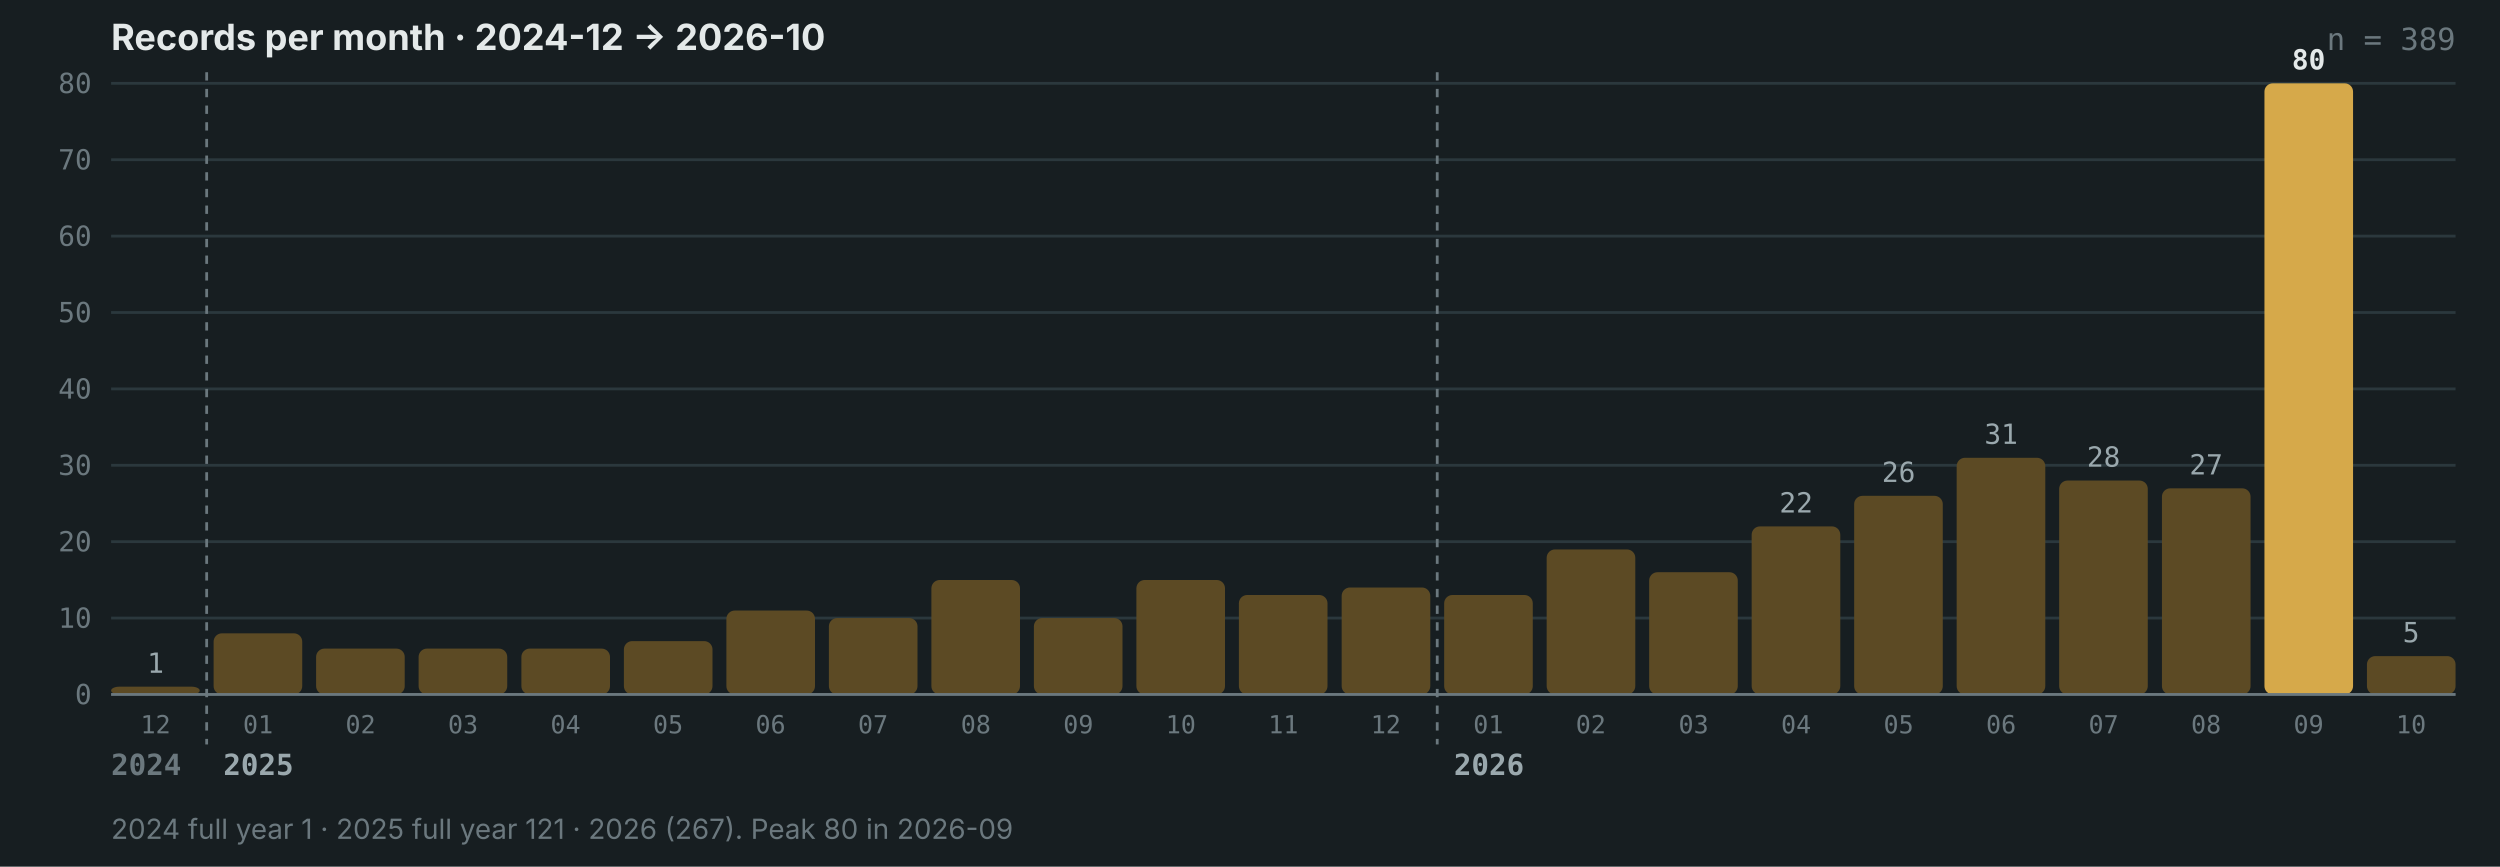
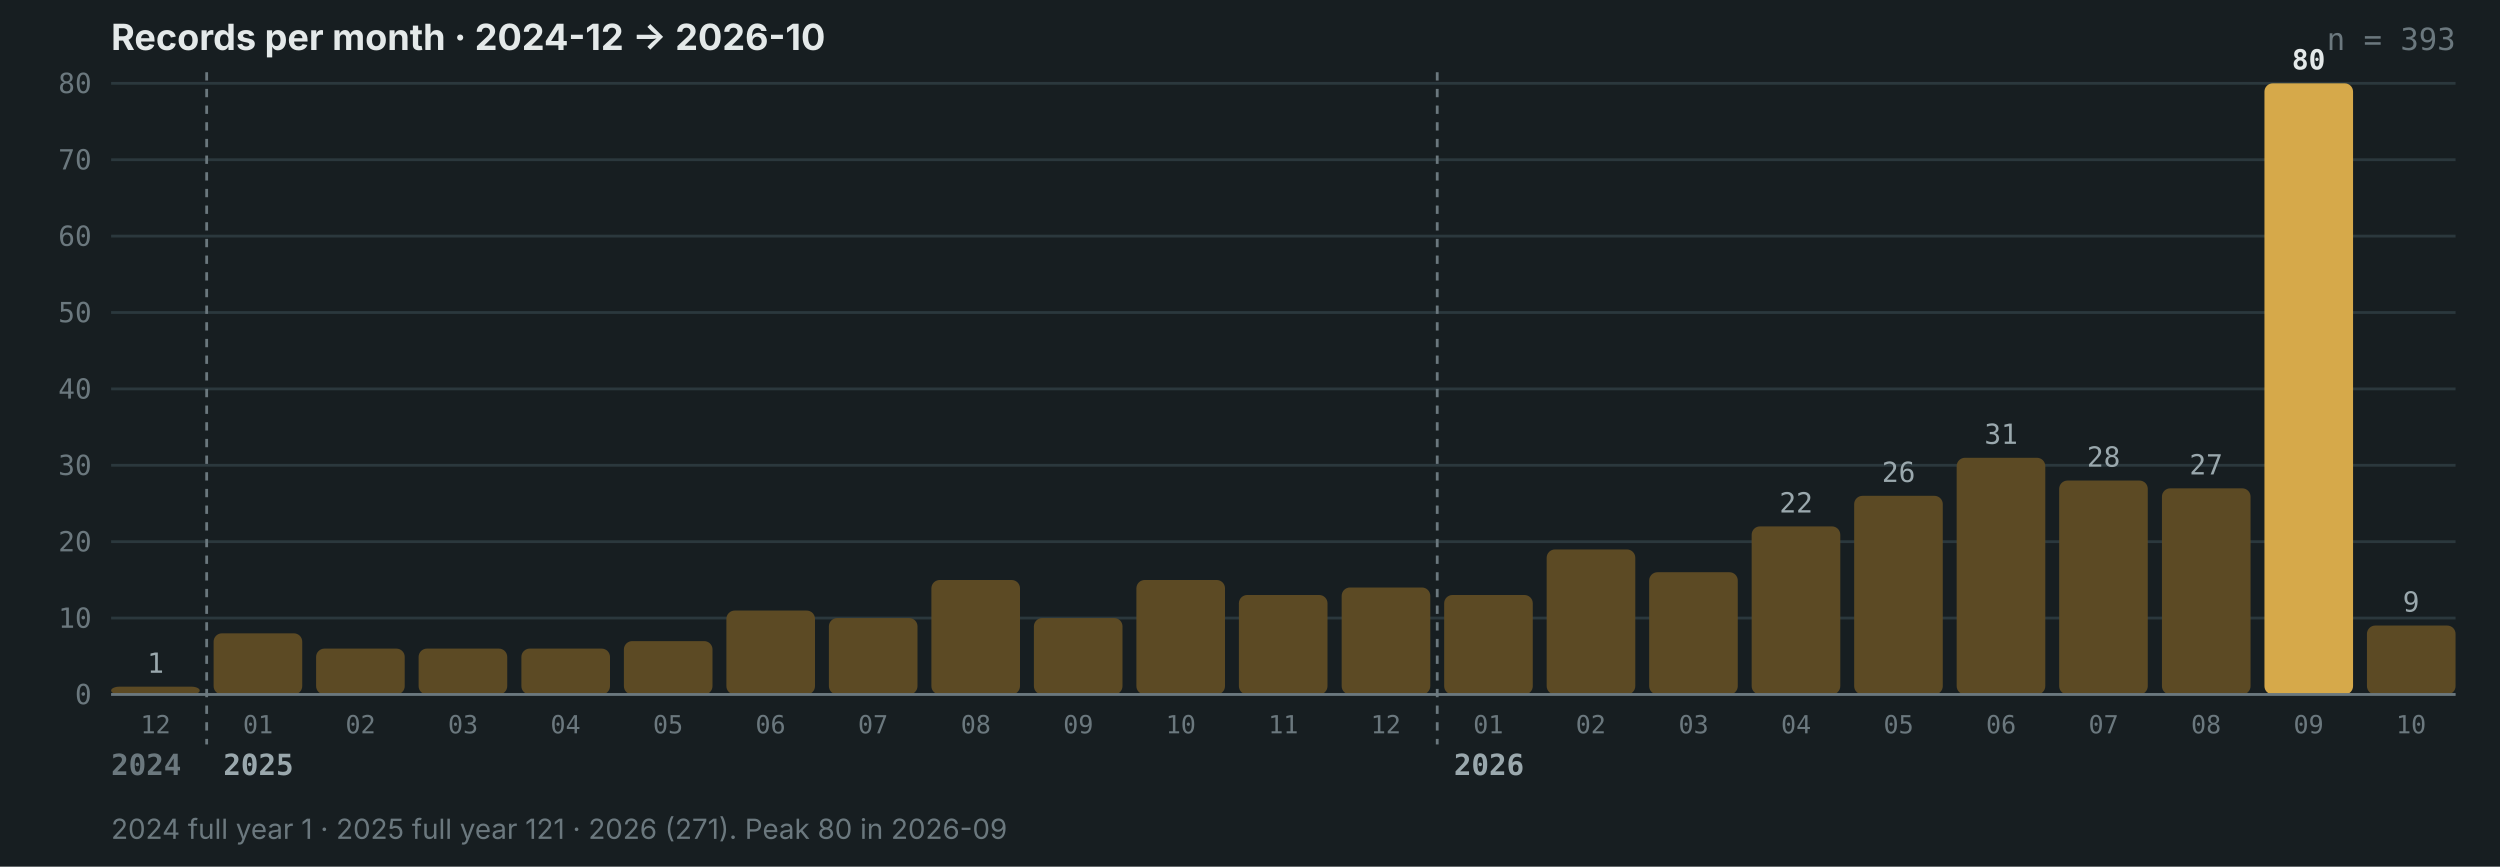
<svg xmlns="http://www.w3.org/2000/svg" viewBox="0 0 900 312" width="900" height="312" role="img" font-family="ui-sans-serif,-apple-system,'Segoe UI','PingFang SC','Microsoft YaHei',sans-serif">
  <rect width="900" height="312" fill="#171E21" />
  <text x="40" y="18" font-size="13" font-weight="700" fill="#E4E9E9">Records per month · 2024-12 → 2026-10</text>
-   <text x="884" y="18" font-size="11" text-anchor="end" fill="#6B787E" font-family="ui-monospace,'SF Mono','Cascadia Mono','Consolas',monospace">n = 389</text>
+   <text x="884" y="18" font-size="11" text-anchor="end" fill="#6B787E" font-family="ui-monospace,'SF Mono','Cascadia Mono','Consolas',monospace">n = 393</text>
  <line x1="40" y1="250.0" x2="884" y2="250.0" stroke="#2B383D" stroke-width="1" />
  <text x="33" y="253.5" font-size="10" text-anchor="end" fill="#6B787E" font-family="ui-monospace,'SF Mono','Cascadia Mono','Consolas',monospace">0</text>
  <line x1="40" y1="222.5" x2="884" y2="222.5" stroke="#2B383D" stroke-width="1" />
  <text x="33" y="226.0" font-size="10" text-anchor="end" fill="#6B787E" font-family="ui-monospace,'SF Mono','Cascadia Mono','Consolas',monospace">10</text>
  <line x1="40" y1="195.0" x2="884" y2="195.0" stroke="#2B383D" stroke-width="1" />
  <text x="33" y="198.5" font-size="10" text-anchor="end" fill="#6B787E" font-family="ui-monospace,'SF Mono','Cascadia Mono','Consolas',monospace">20</text>
  <line x1="40" y1="167.5" x2="884" y2="167.5" stroke="#2B383D" stroke-width="1" />
  <text x="33" y="171.0" font-size="10" text-anchor="end" fill="#6B787E" font-family="ui-monospace,'SF Mono','Cascadia Mono','Consolas',monospace">30</text>
  <line x1="40" y1="140.0" x2="884" y2="140.0" stroke="#2B383D" stroke-width="1" />
  <text x="33" y="143.5" font-size="10" text-anchor="end" fill="#6B787E" font-family="ui-monospace,'SF Mono','Cascadia Mono','Consolas',monospace">40</text>
  <line x1="40" y1="112.5" x2="884" y2="112.5" stroke="#2B383D" stroke-width="1" />
  <text x="33" y="116.0" font-size="10" text-anchor="end" fill="#6B787E" font-family="ui-monospace,'SF Mono','Cascadia Mono','Consolas',monospace">50</text>
  <line x1="40" y1="85.0" x2="884" y2="85.0" stroke="#2B383D" stroke-width="1" />
  <text x="33" y="88.5" font-size="10" text-anchor="end" fill="#6B787E" font-family="ui-monospace,'SF Mono','Cascadia Mono','Consolas',monospace">60</text>
  <line x1="40" y1="57.5" x2="884" y2="57.5" stroke="#2B383D" stroke-width="1" />
  <text x="33" y="61.0" font-size="10" text-anchor="end" fill="#6B787E" font-family="ui-monospace,'SF Mono','Cascadia Mono','Consolas',monospace">70</text>
  <line x1="40" y1="30.0" x2="884" y2="30.0" stroke="#2B383D" stroke-width="1" />
  <text x="33" y="33.5" font-size="10" text-anchor="end" fill="#6B787E" font-family="ui-monospace,'SF Mono','Cascadia Mono','Consolas',monospace">80</text>
  <line x1="74.4" y1="26" x2="74.4" y2="268" stroke="#6B787E" stroke-width="1" stroke-dasharray="3 3" />
  <text x="80.4" y="279.0" font-size="10.5" font-weight="700" fill="#9AA8AD" font-family="ui-monospace,'SF Mono','Cascadia Mono','Consolas',monospace">2025</text>
  <line x1="517.4" y1="26" x2="517.4" y2="268" stroke="#6B787E" stroke-width="1" stroke-dasharray="3 3" />
  <text x="523.4" y="279.0" font-size="10.5" font-weight="700" fill="#9AA8AD" font-family="ui-monospace,'SF Mono','Cascadia Mono','Consolas',monospace">2026</text>
  <rect x="40.0" y="247.2" width="31.9" height="2.8" rx="3" fill="#5C4A24" />
  <text x="56.0" y="242.2" font-size="10" text-anchor="middle" fill="#9AA8AD" font-family="ui-monospace,'SF Mono','Cascadia Mono','Consolas',monospace" font-weight="500">1</text>
  <text x="56.0" y="264.0" font-size="9" text-anchor="middle" fill="#6B787E" font-family="ui-monospace,'SF Mono','Cascadia Mono','Consolas',monospace">12</text>
  <rect x="76.9" y="228.0" width="31.9" height="22.0" rx="3" fill="#5C4A24" />
  <text x="92.9" y="264.0" font-size="9" text-anchor="middle" fill="#6B787E" font-family="ui-monospace,'SF Mono','Cascadia Mono','Consolas',monospace">01</text>
  <rect x="113.8" y="233.5" width="31.9" height="16.5" rx="3" fill="#5C4A24" />
  <text x="129.8" y="264.0" font-size="9" text-anchor="middle" fill="#6B787E" font-family="ui-monospace,'SF Mono','Cascadia Mono','Consolas',monospace">02</text>
  <rect x="150.7" y="233.5" width="31.9" height="16.5" rx="3" fill="#5C4A24" />
  <text x="166.7" y="264.0" font-size="9" text-anchor="middle" fill="#6B787E" font-family="ui-monospace,'SF Mono','Cascadia Mono','Consolas',monospace">03</text>
  <rect x="187.7" y="233.5" width="31.9" height="16.5" rx="3" fill="#5C4A24" />
  <text x="203.6" y="264.0" font-size="9" text-anchor="middle" fill="#6B787E" font-family="ui-monospace,'SF Mono','Cascadia Mono','Consolas',monospace">04</text>
  <rect x="224.6" y="230.8" width="31.9" height="19.2" rx="3" fill="#5C4A24" />
  <text x="240.5" y="264.0" font-size="9" text-anchor="middle" fill="#6B787E" font-family="ui-monospace,'SF Mono','Cascadia Mono','Consolas',monospace">05</text>
  <rect x="261.5" y="219.8" width="31.9" height="30.2" rx="3" fill="#5C4A24" />
  <text x="277.4" y="264.0" font-size="9" text-anchor="middle" fill="#6B787E" font-family="ui-monospace,'SF Mono','Cascadia Mono','Consolas',monospace">06</text>
  <rect x="298.4" y="222.5" width="31.9" height="27.5" rx="3" fill="#5C4A24" />
  <text x="314.3" y="264.0" font-size="9" text-anchor="middle" fill="#6B787E" font-family="ui-monospace,'SF Mono','Cascadia Mono','Consolas',monospace">07</text>
  <rect x="335.3" y="208.8" width="31.9" height="41.2" rx="3" fill="#5C4A24" />
  <text x="351.3" y="264.0" font-size="9" text-anchor="middle" fill="#6B787E" font-family="ui-monospace,'SF Mono','Cascadia Mono','Consolas',monospace">08</text>
  <rect x="372.2" y="222.5" width="31.9" height="27.5" rx="3" fill="#5C4A24" />
  <text x="388.2" y="264.0" font-size="9" text-anchor="middle" fill="#6B787E" font-family="ui-monospace,'SF Mono','Cascadia Mono','Consolas',monospace">09</text>
  <rect x="409.1" y="208.8" width="31.9" height="41.2" rx="3" fill="#5C4A24" />
  <text x="425.1" y="264.0" font-size="9" text-anchor="middle" fill="#6B787E" font-family="ui-monospace,'SF Mono','Cascadia Mono','Consolas',monospace">10</text>
  <rect x="446.0" y="214.2" width="31.9" height="35.8" rx="3" fill="#5C4A24" />
  <text x="462.0" y="264.0" font-size="9" text-anchor="middle" fill="#6B787E" font-family="ui-monospace,'SF Mono','Cascadia Mono','Consolas',monospace">11</text>
  <rect x="483.0" y="211.5" width="31.9" height="38.5" rx="3" fill="#5C4A24" />
  <text x="498.9" y="264.0" font-size="9" text-anchor="middle" fill="#6B787E" font-family="ui-monospace,'SF Mono','Cascadia Mono','Consolas',monospace">12</text>
  <rect x="519.9" y="214.2" width="31.9" height="35.8" rx="3" fill="#5C4A24" />
  <text x="535.8" y="264.0" font-size="9" text-anchor="middle" fill="#6B787E" font-family="ui-monospace,'SF Mono','Cascadia Mono','Consolas',monospace">01</text>
  <rect x="556.8" y="197.8" width="31.9" height="52.2" rx="3" fill="#5C4A24" />
  <text x="572.7" y="264.0" font-size="9" text-anchor="middle" fill="#6B787E" font-family="ui-monospace,'SF Mono','Cascadia Mono','Consolas',monospace">02</text>
  <rect x="593.7" y="206.0" width="31.9" height="44.0" rx="3" fill="#5C4A24" />
  <text x="609.7" y="264.0" font-size="9" text-anchor="middle" fill="#6B787E" font-family="ui-monospace,'SF Mono','Cascadia Mono','Consolas',monospace">03</text>
  <rect x="630.6" y="189.5" width="31.9" height="60.5" rx="3" fill="#5C4A24" />
  <text x="646.6" y="184.5" font-size="10" text-anchor="middle" fill="#9AA8AD" font-family="ui-monospace,'SF Mono','Cascadia Mono','Consolas',monospace" font-weight="500">22</text>
  <text x="646.6" y="264.0" font-size="9" text-anchor="middle" fill="#6B787E" font-family="ui-monospace,'SF Mono','Cascadia Mono','Consolas',monospace">04</text>
  <rect x="667.5" y="178.5" width="31.9" height="71.5" rx="3" fill="#5C4A24" />
  <text x="683.5" y="173.5" font-size="10" text-anchor="middle" fill="#9AA8AD" font-family="ui-monospace,'SF Mono','Cascadia Mono','Consolas',monospace" font-weight="500">26</text>
  <text x="683.5" y="264.0" font-size="9" text-anchor="middle" fill="#6B787E" font-family="ui-monospace,'SF Mono','Cascadia Mono','Consolas',monospace">05</text>
  <rect x="704.4" y="164.8" width="31.9" height="85.2" rx="3" fill="#5C4A24" />
  <text x="720.4" y="159.8" font-size="10" text-anchor="middle" fill="#9AA8AD" font-family="ui-monospace,'SF Mono','Cascadia Mono','Consolas',monospace" font-weight="500">31</text>
  <text x="720.4" y="264.0" font-size="9" text-anchor="middle" fill="#6B787E" font-family="ui-monospace,'SF Mono','Cascadia Mono','Consolas',monospace">06</text>
  <rect x="741.3" y="173.0" width="31.9" height="77.0" rx="3" fill="#5C4A24" />
  <text x="757.3" y="168.0" font-size="10" text-anchor="middle" fill="#9AA8AD" font-family="ui-monospace,'SF Mono','Cascadia Mono','Consolas',monospace" font-weight="500">28</text>
  <text x="757.3" y="264.0" font-size="9" text-anchor="middle" fill="#6B787E" font-family="ui-monospace,'SF Mono','Cascadia Mono','Consolas',monospace">07</text>
  <rect x="778.3" y="175.8" width="31.9" height="74.2" rx="3" fill="#5C4A24" />
  <text x="794.2" y="170.8" font-size="10" text-anchor="middle" fill="#9AA8AD" font-family="ui-monospace,'SF Mono','Cascadia Mono','Consolas',monospace" font-weight="500">27</text>
  <text x="794.2" y="264.0" font-size="9" text-anchor="middle" fill="#6B787E" font-family="ui-monospace,'SF Mono','Cascadia Mono','Consolas',monospace">08</text>
  <rect x="815.2" y="30.0" width="31.9" height="220.0" rx="3" fill="#D6A94A" />
  <text x="831.1" y="25.0" font-size="10" text-anchor="middle" fill="#E4E9E9" font-family="ui-monospace,'SF Mono','Cascadia Mono','Consolas',monospace" font-weight="700">80</text>
  <text x="831.1" y="264.0" font-size="9" text-anchor="middle" fill="#6B787E" font-family="ui-monospace,'SF Mono','Cascadia Mono','Consolas',monospace">09</text>
-   <rect x="852.1" y="236.2" width="31.9" height="13.8" rx="3" fill="#5C4A24" />
-   <text x="868.0" y="231.2" font-size="10" text-anchor="middle" fill="#9AA8AD" font-family="ui-monospace,'SF Mono','Cascadia Mono','Consolas',monospace" font-weight="500">5</text>
+   <rect x="852.1" y="225.2" width="31.9" height="24.8" rx="3" fill="#5C4A24" />
+   <text x="868.0" y="220.2" font-size="10" text-anchor="middle" fill="#9AA8AD" font-family="ui-monospace,'SF Mono','Cascadia Mono','Consolas',monospace" font-weight="500">9</text>
  <text x="868.0" y="264.0" font-size="9" text-anchor="middle" fill="#6B787E" font-family="ui-monospace,'SF Mono','Cascadia Mono','Consolas',monospace">10</text>
  <line x1="40" y1="250" x2="884" y2="250" stroke="#6B787E" stroke-width="1" />
  <text x="40" y="279.0" font-size="10.5" font-weight="700" fill="#6B787E" font-family="ui-monospace,'SF Mono','Cascadia Mono','Consolas',monospace">2024</text>
-   <text x="40" y="302" font-size="10" fill="#6B787E">2024 full year 1 · 2025 full year 121 · 2026 (267). Peak 80 in 2026-09</text>
+   <text x="40" y="302" font-size="10" fill="#6B787E">2024 full year 1 · 2025 full year 121 · 2026 (271). Peak 80 in 2026-09</text>
</svg>
